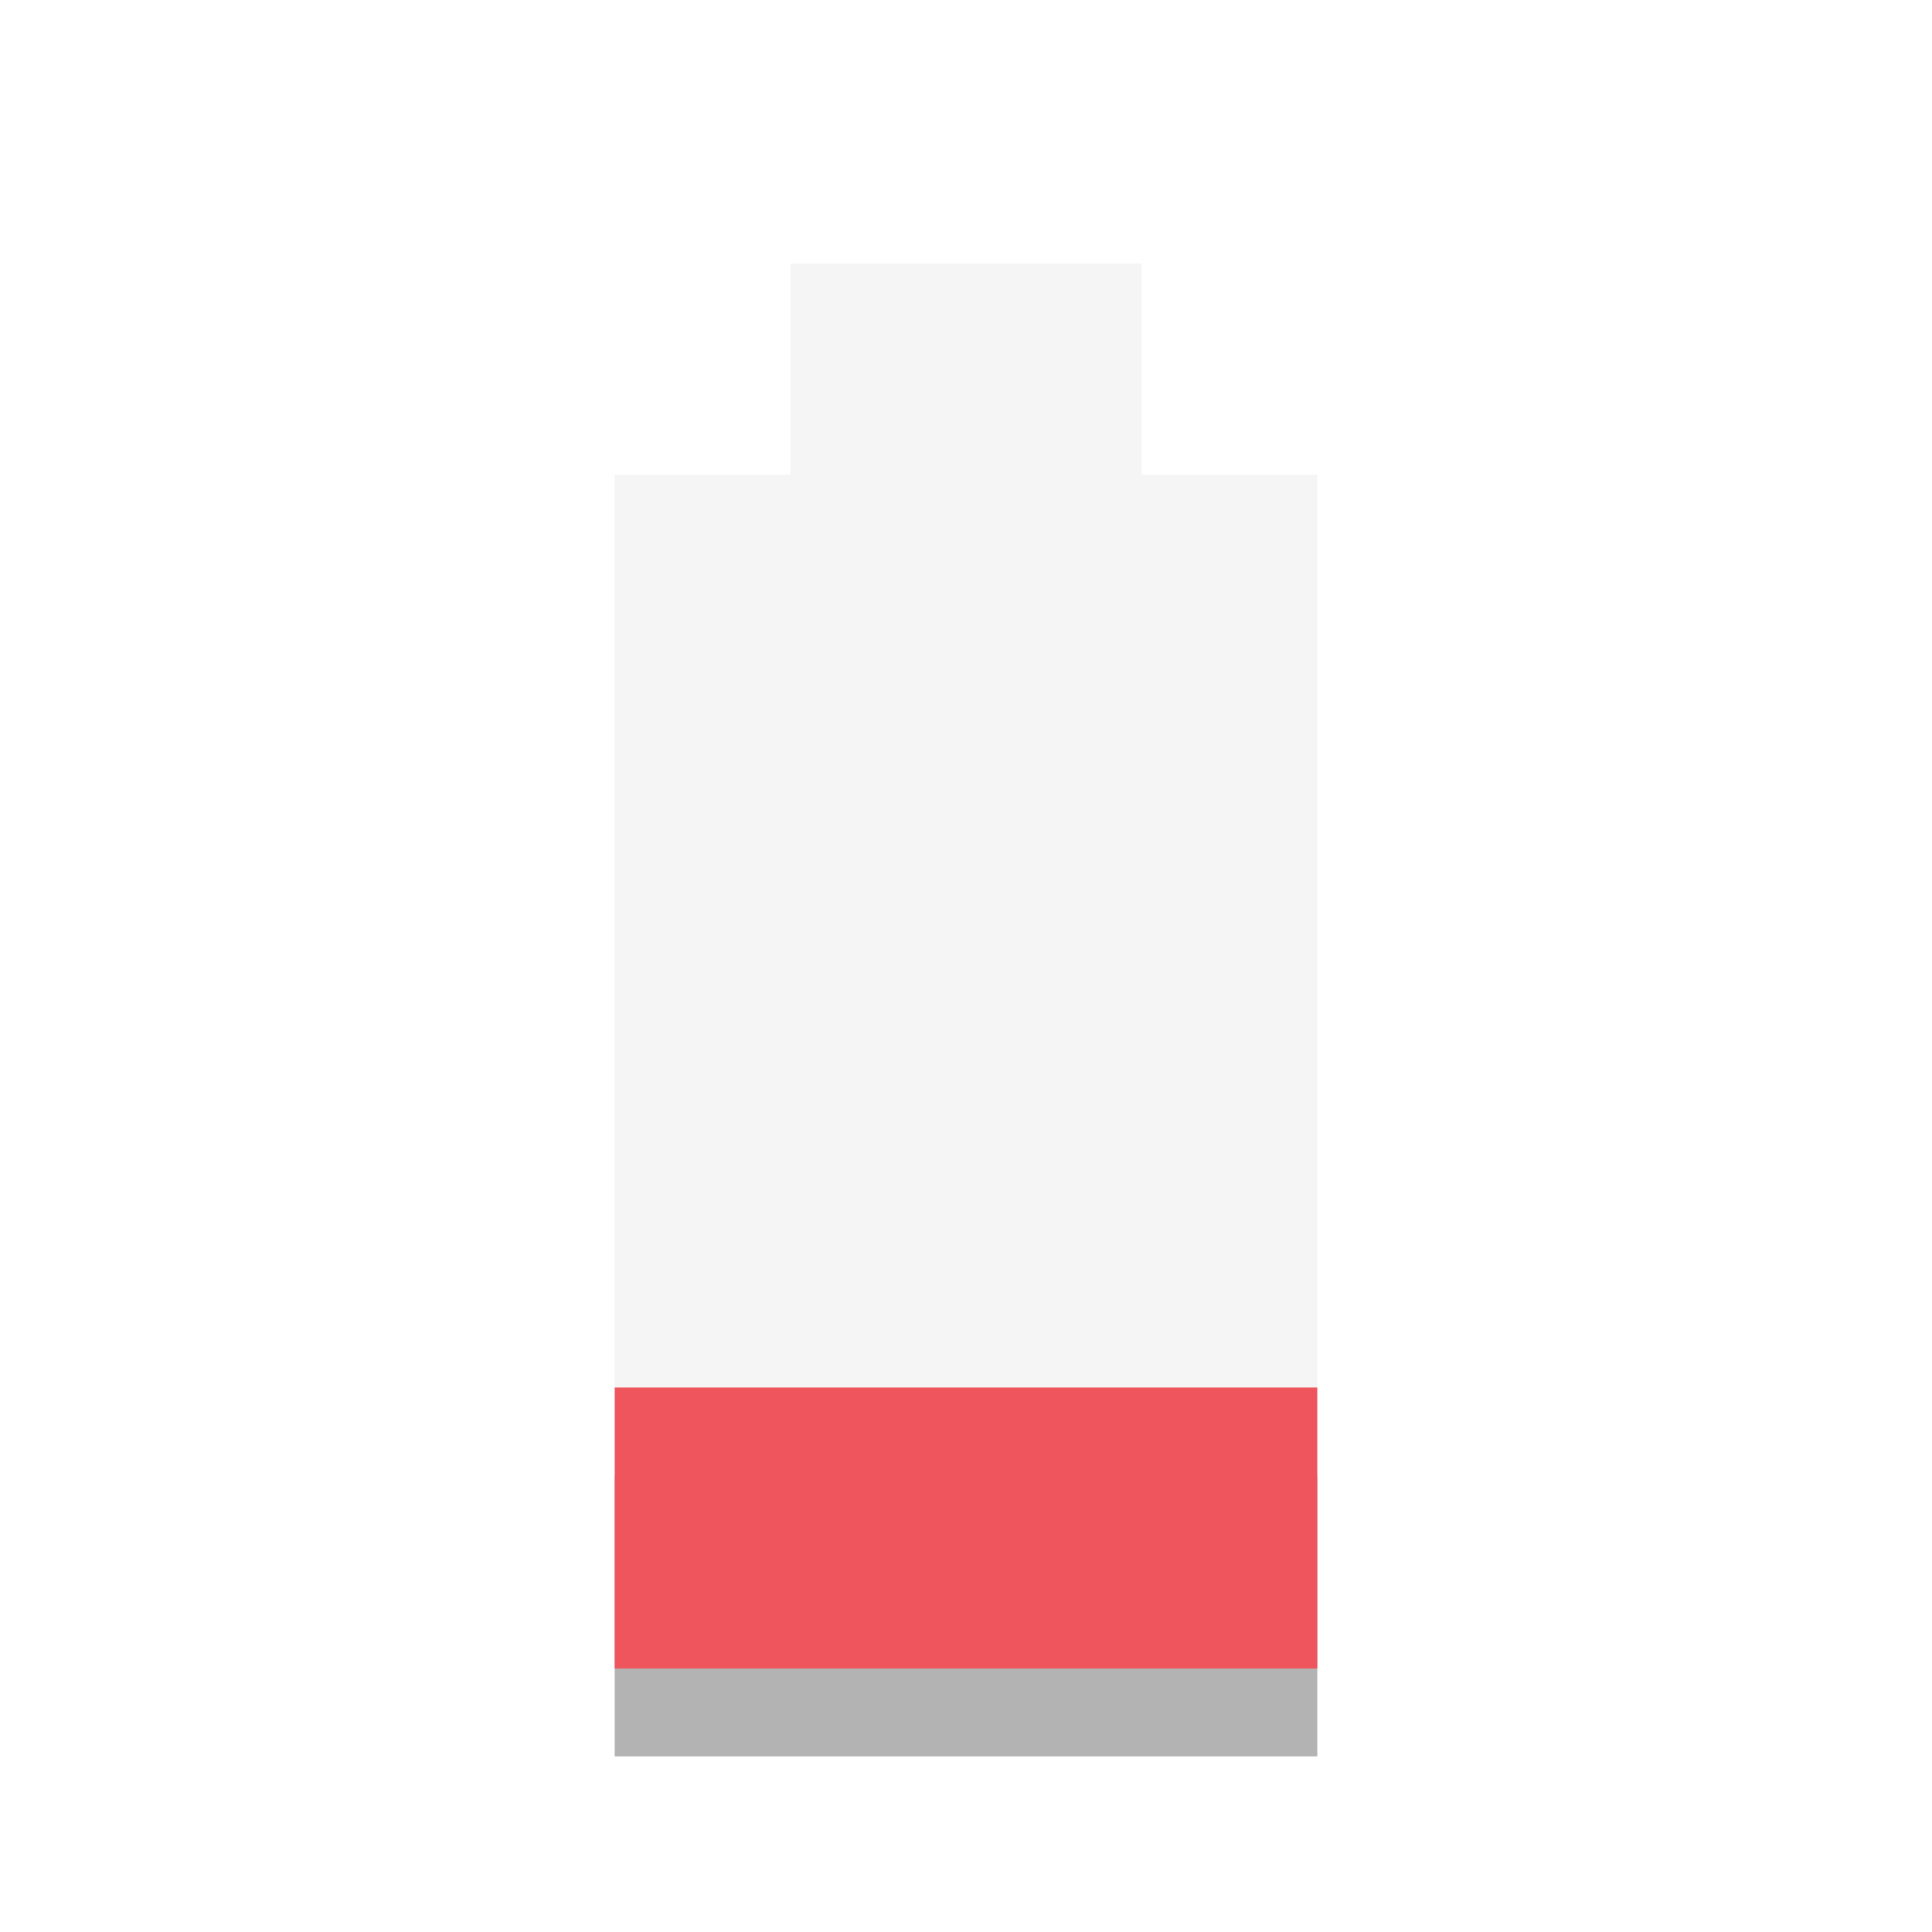
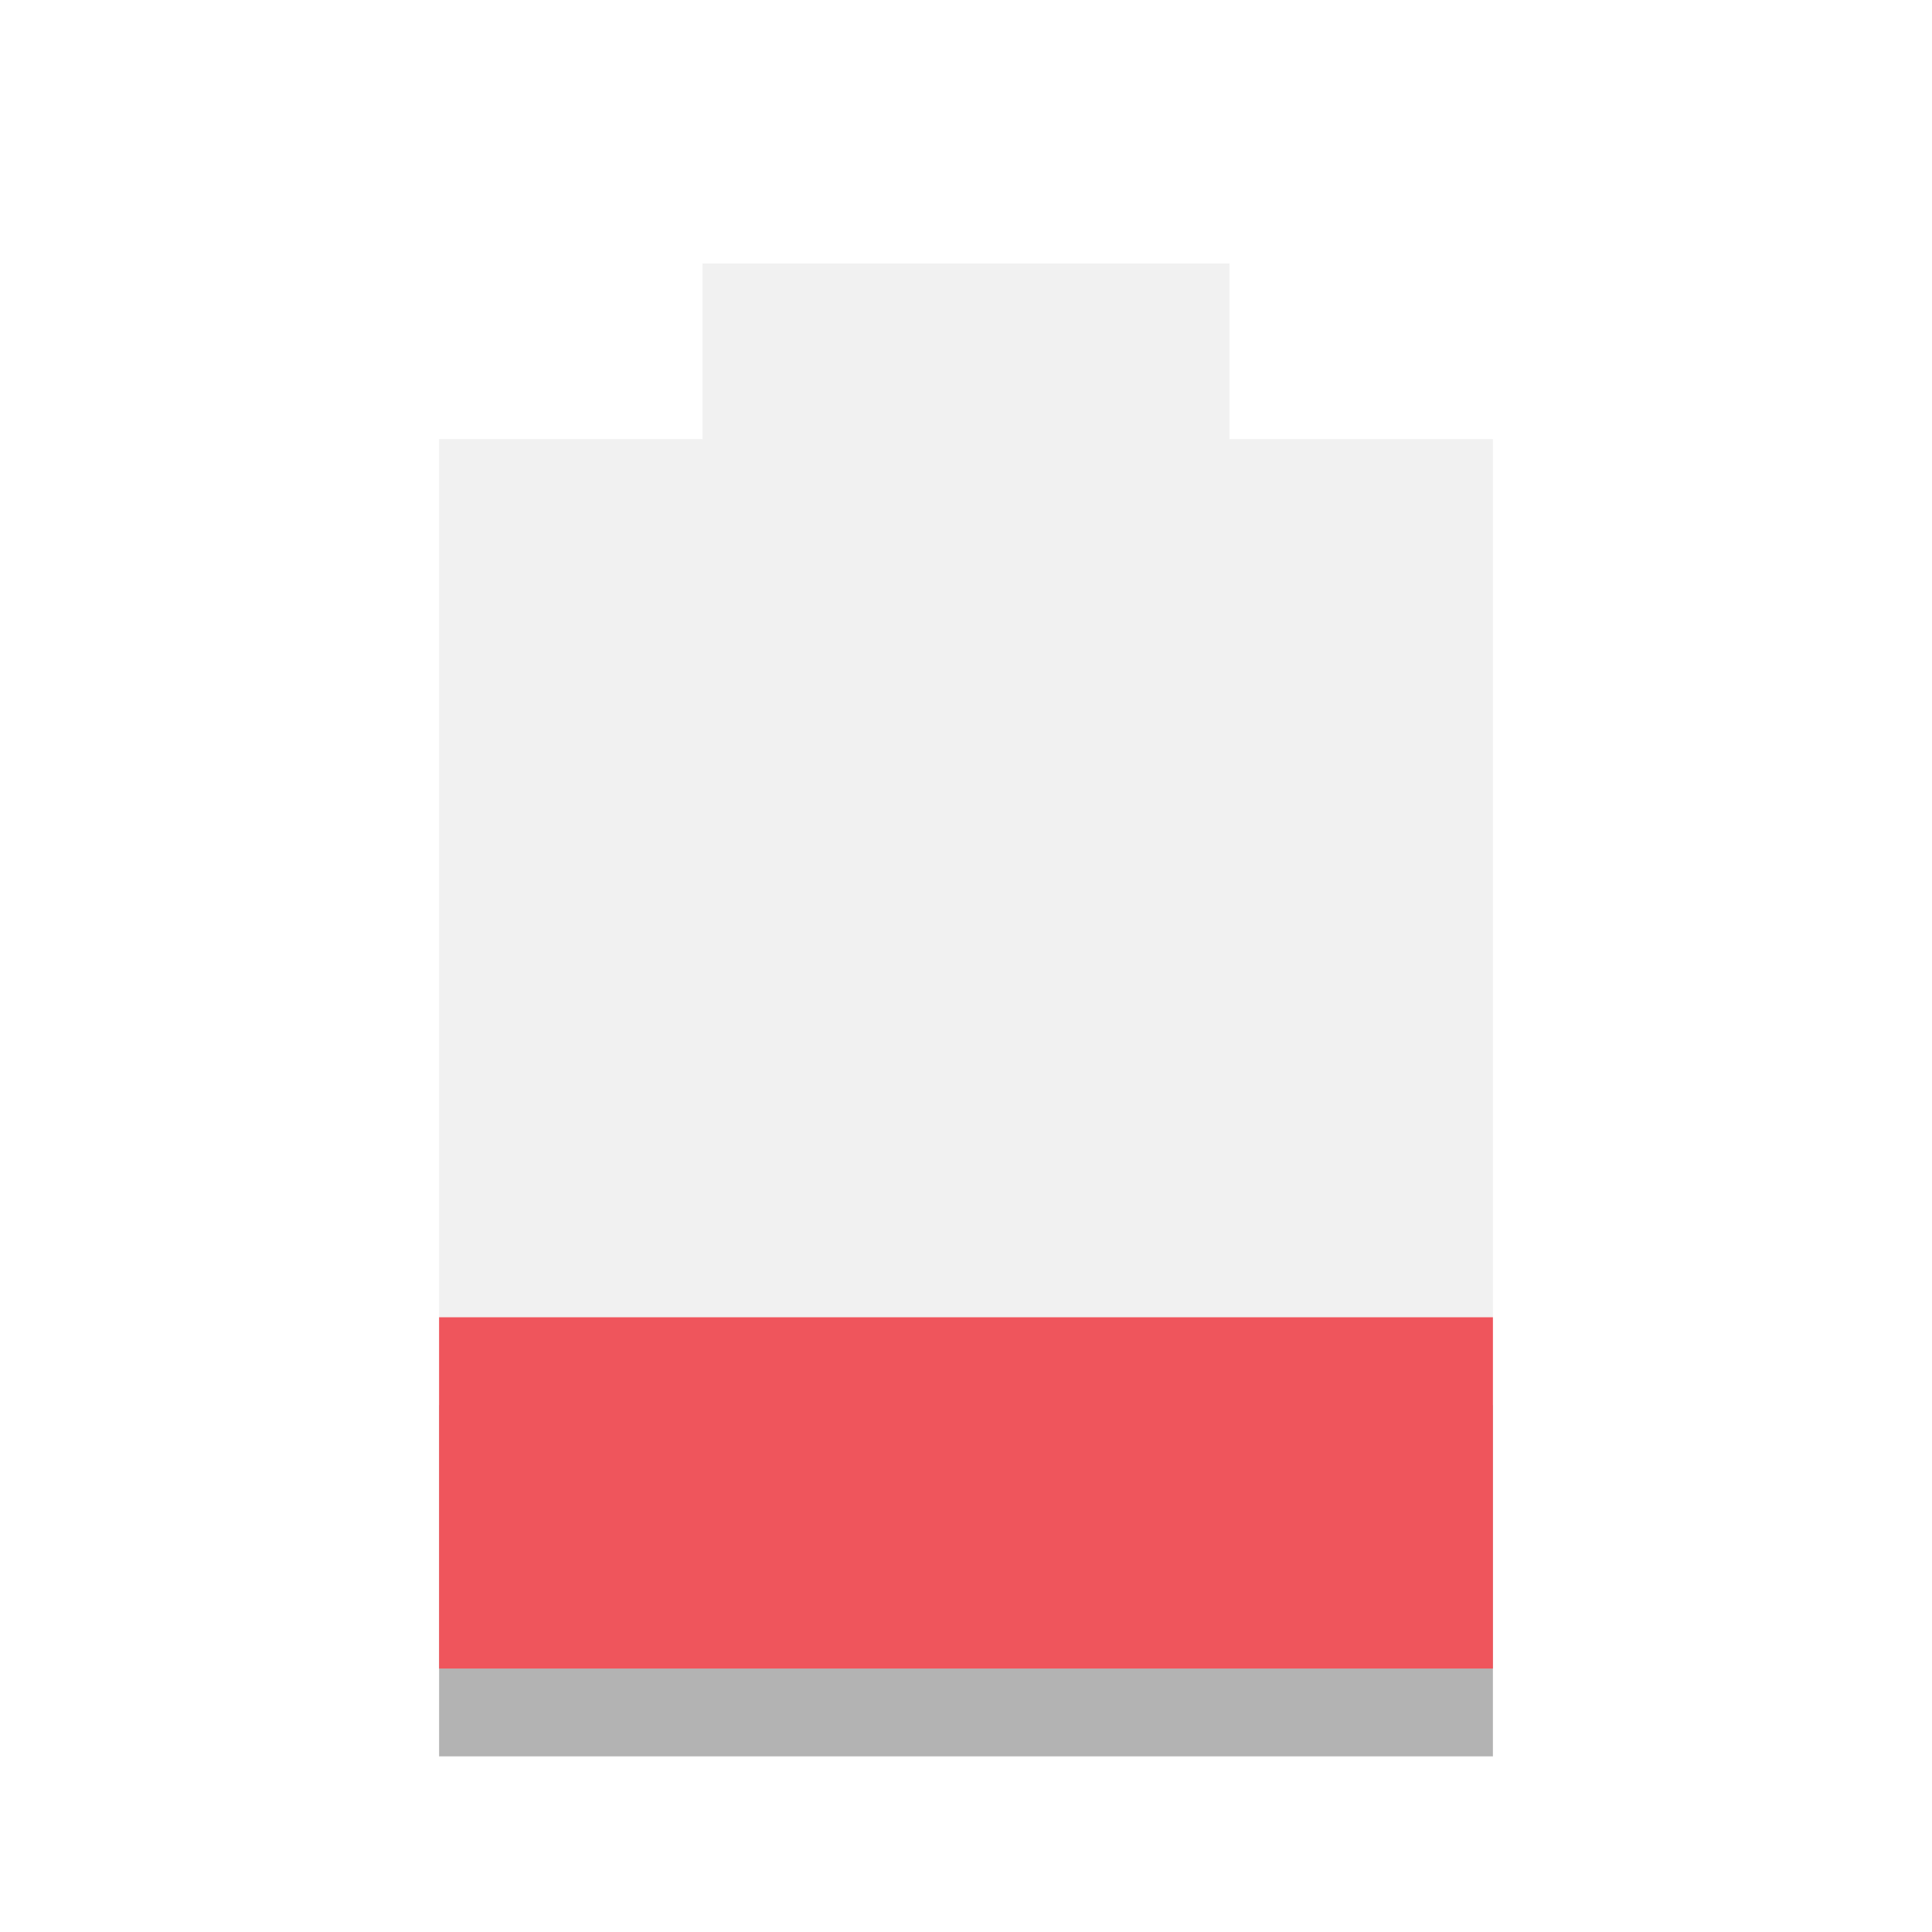
- <svg xmlns="http://www.w3.org/2000/svg" width="22" viewBox="0 0 22 22" height="22">
-   <path style="opacity:.3;fill:#dcdcdc" d="M 9 3 L 9 5.406 L 7 5.406 L 7 15.812 L 15 15.812 L 15 5.406 L 13 5.406 L 13 3 L 9 3 z " />
-   <rect width="8" x="7" y="16.8" height="3.2" style="opacity:.3" />
-   <rect width="8" x="7" y="15.8" height="3.2" style="fill:#ef555c" />
+ <svg xmlns="http://www.w3.org/2000/svg" width="22" viewBox="0 0 22 22" height="22" id="svg2" version="1.1">
+   <defs id="defs8" />
+   <path class="warning" id="path3773" d="m 5,16 0,4 12,0 0,-4 z" style="fill:#000000;fill-opacity:1;opacity:0.3" />
+   <path style="opacity:0.4;fill:#dcdcdc;fill-opacity:1" d="M 8,3 8,5 5,5 5,19 17,19 17,5 14,5 14,3 z" id="path2998" />
+   <path style="fill:#ef555c;fill-opacity:1" d="m 5,15 0,4 12,0 0,-4 z" id="rect3795" class="warning" />
</svg>
